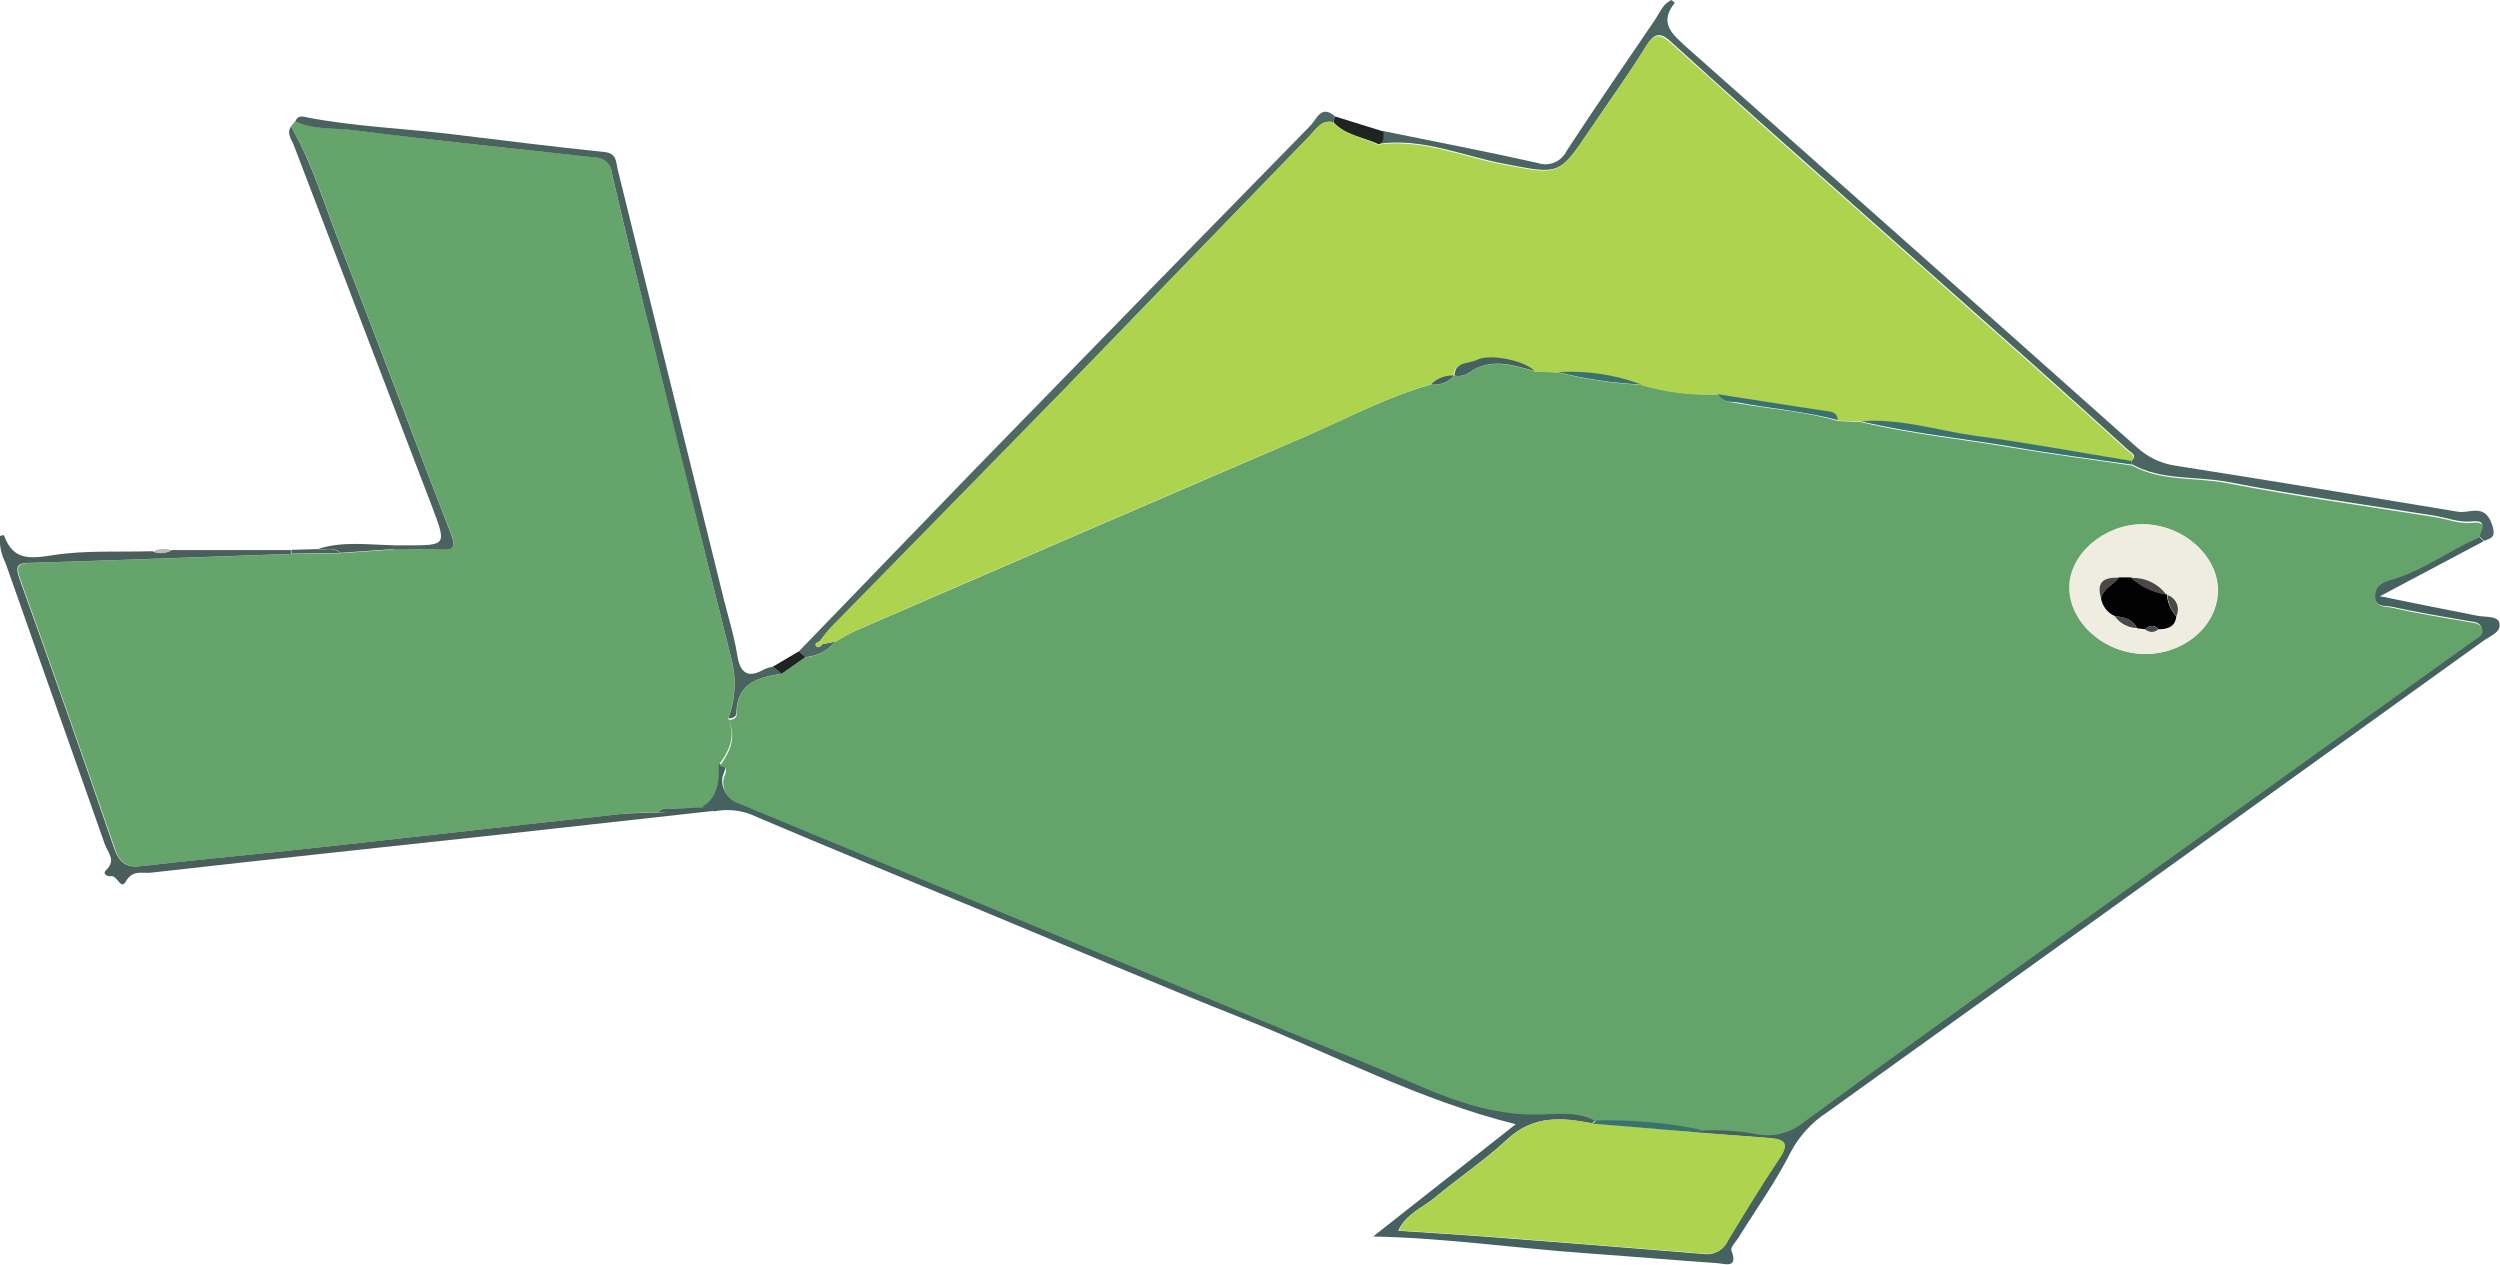
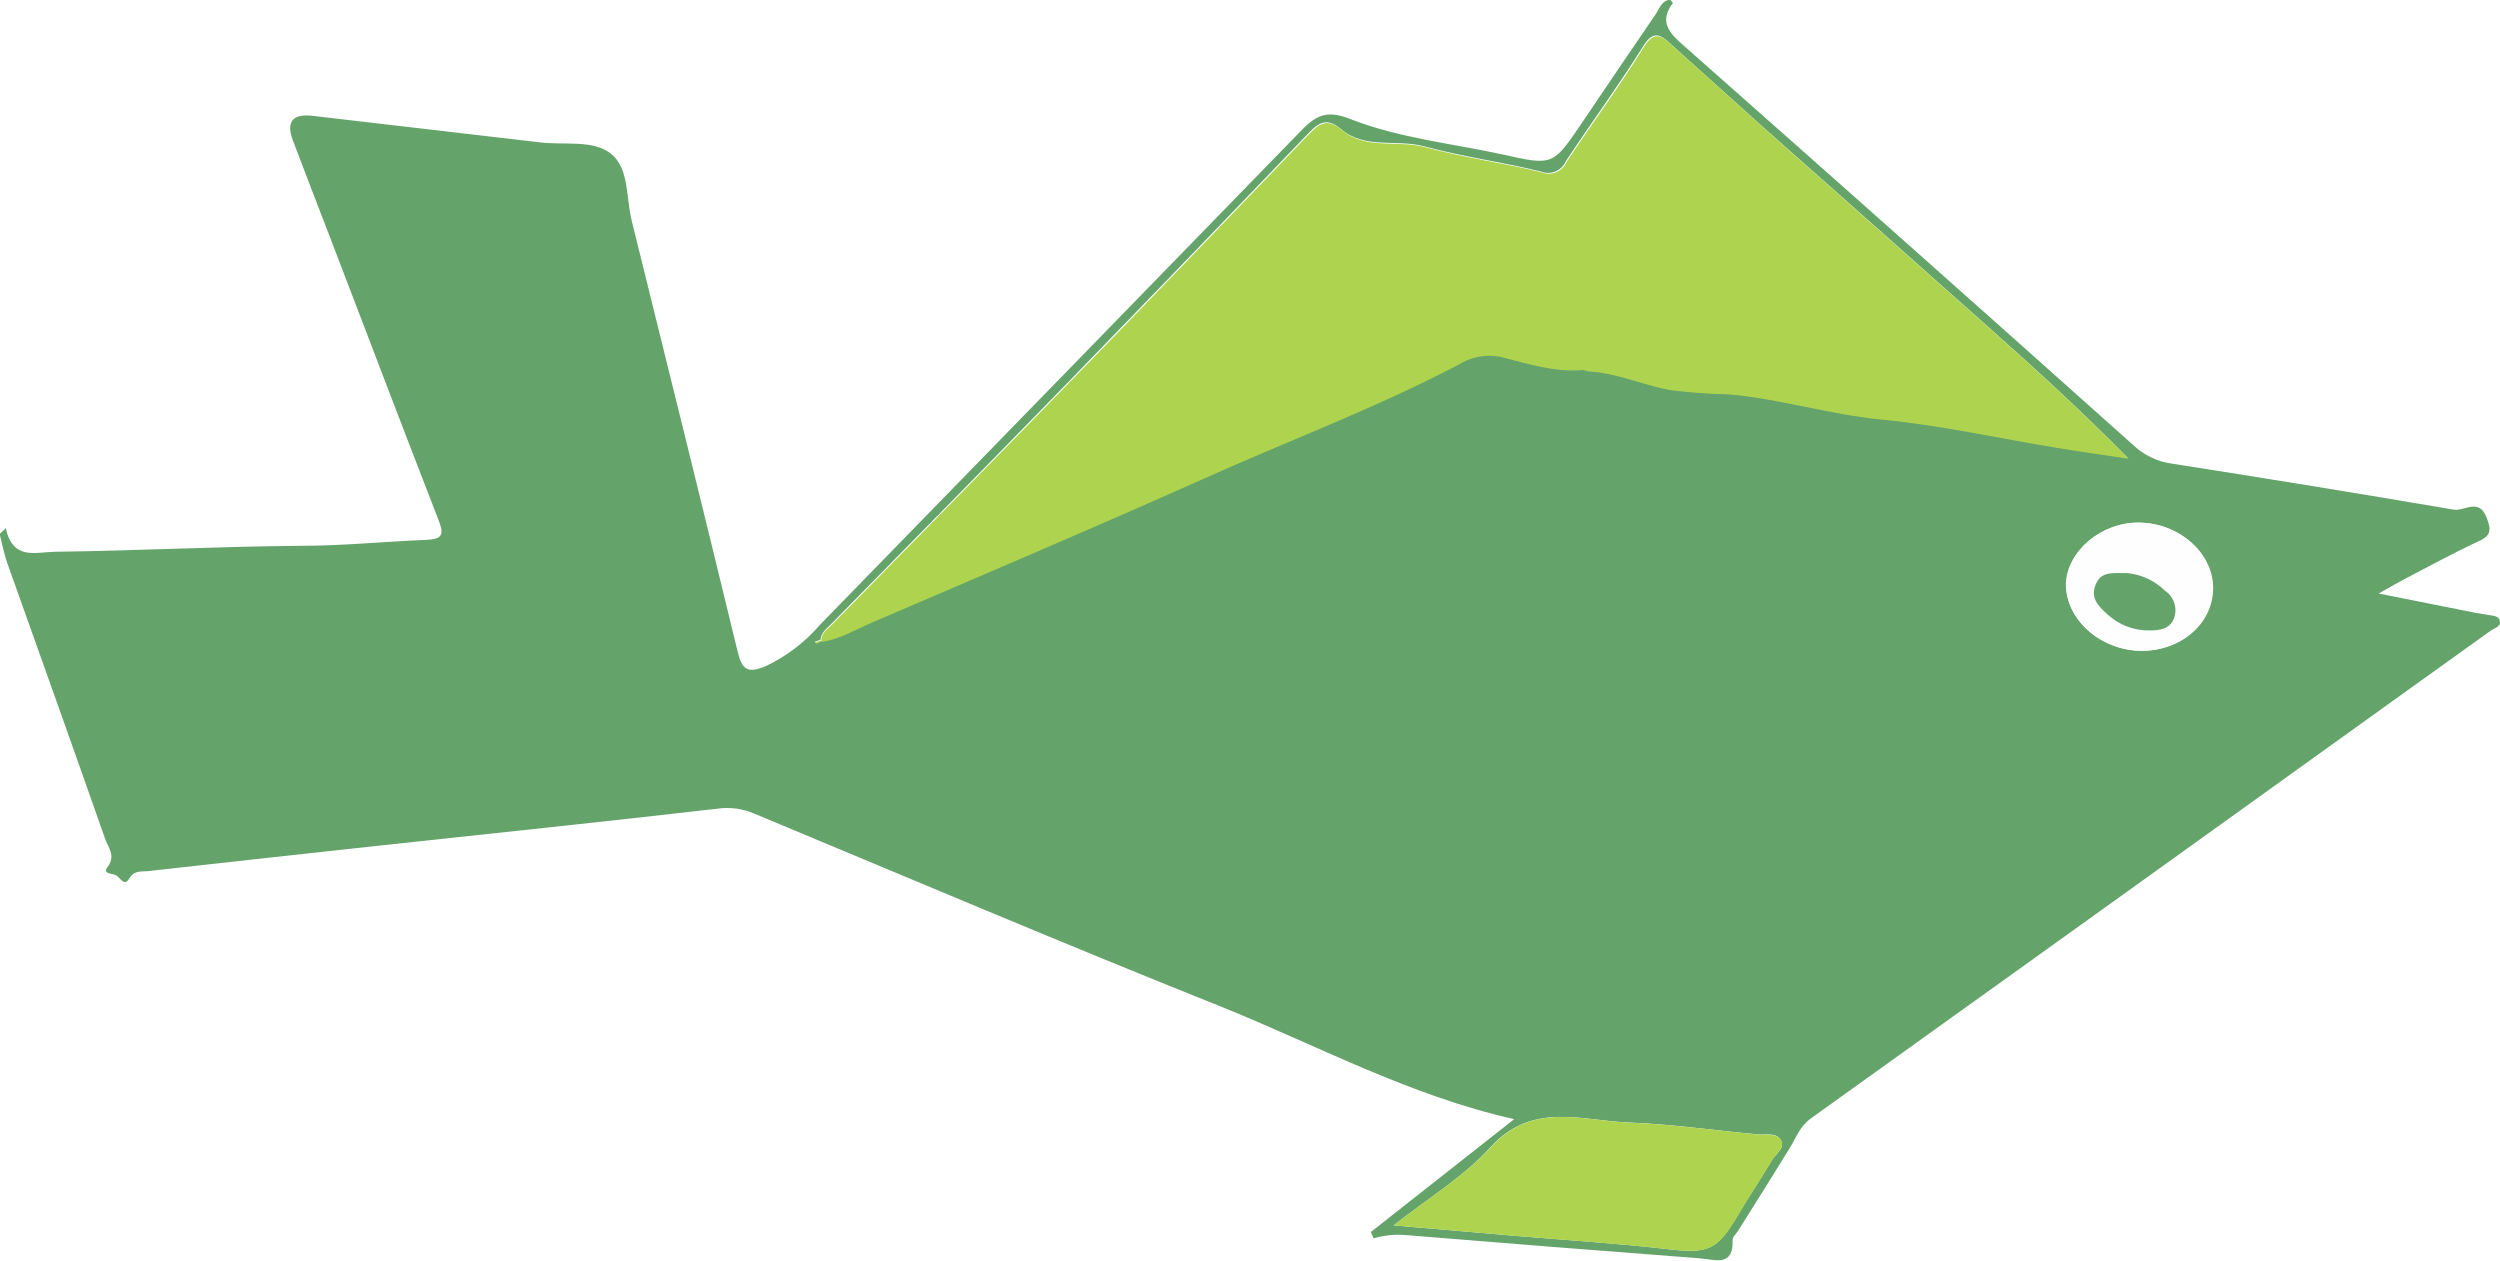
- <svg xmlns="http://www.w3.org/2000/svg" id="Ebene_1" data-name="Ebene 1" viewBox="0 0 280.51 141.84">
+ <svg xmlns="http://www.w3.org/2000/svg" id="Ebene_1" data-name="Ebene 1" viewBox="0 0 281.24 141.8">
  <defs>
-     <style>.cls-1{fill:#65a56b;}.cls-2{fill:#456261;}.cls-3{fill:#4b6662;}.cls-4{fill:#4a5e5b;}.cls-5{fill:#4b635f;}.cls-6{fill:#4e6964;}.cls-7{fill:#1f2322;}.cls-8{fill:#bbb;}.cls-9{fill:#64a46a;}.cls-10{fill:#aed34e;}.cls-11{fill:#3a736d;}.cls-12{fill:#efede0;}.cls-13{fill:#020202;}.cls-14{fill:#494947;}</style>
+     <style>.cls-1{fill:#64a46a;}.cls-2{fill:#aed34e;}.cls-3{fill:#fefefe;}</style>
  </defs>
-   <path class="cls-1" d="M471,574.58l.49-.6c2.09,1,4.4.73,6.59,1,9,1.16,18.07,2.1,27.11,3.06a1.85,1.85,0,0,1,1.8,1.69c.6,2.57,1.18,5.15,1.82,7.72q5.81,23.5,11.65,47a11,11,0,0,1-.4,6.52c.91,2,.16,3.61-1,5.18-.09,1.88,0,3.82-2,4.89l-3.54.1a1.51,1.51,0,0,0-1.46.43c-1.33,0-2.67,0-4,.16-7,.75-14,1.55-21,2.32-5.51.61-11,1.23-16.54,1.82s-10.88,1.09-16.31,1.71c-1.74.2-2.5-.5-3-2.09q-5.19-15.08-10.57-30.1c-.56-1.56-.22-1.8,1.27-1.85,9.72-.29,19.44-.65,29.16-1l5.46-.08,6-.42c1.74,0,3.49-.06,5.23,0,1.55.09,1.79-.26,1.2-1.79-4.23-10.88-8.3-21.81-12.54-32.69C474.73,583.23,473.43,578.67,471,574.58Z" transform="translate(-438.36 -560.39)" />
-   <path class="cls-2" d="M517,651c2-1.07,2-3,2-4.89,1.28.16.44,1.07.42,1.52a2.43,2.43,0,0,0,1.68,2.68Q537.6,657.13,554,664c12.57,5.22,25.1,10.52,37.73,15.61,6.1,2.46,11.92,5.74,18.91,5.67,2.14,0,4.65-.45,6.77.81l-.44.36c-3.39-.68-6.59-.92-9.47,1.76-2.54,2.36-5.46,4.31-8.13,6.54-1.38,1.15-3.24,1.82-4.13,3.74,3.52.23,6.83.43,10.14.68q12.12.93,24.24,1.93a2.48,2.48,0,0,0,2.57-1.48c1.89-3.12,3.76-6.25,5.81-9.26,1.12-1.65.54-2.13-1.09-2.26-2.64-.21-5.28-.4-7.92-.6v-.36a26.19,26.19,0,0,1,6.2.35,6.37,6.37,0,0,0,5.39-1.23c8.37-6.14,16.81-12.18,25.24-18.23l50-35.86c.46-.33,1.16-.52,1-1.25s-.78-.73-1.38-.83c-2.93-.5-5.88-1-8.78-1.63-.62-.14-1.77.14-1.86-1.17s.81-1.68,1.62-1.9c3.65-1,6.64-3.36,10.07-4.82l.54.55-11.63,6.17c4.07.82,7.5,1.53,10.93,2.19.87.17,2.22,0,2.45.74.33,1.08-1,1.53-1.77,2.07q-36.81,26.47-73.64,52.91a12,12,0,0,0-4.07,4.44c-1.68,3.33-3.88,6.4-5.85,9.58-.31.49-.95,1.14-.82,1.48.8,2.07-.72,1.49-1.59,1.42-4.94-.34-9.87-.77-14.81-1.12-7.8-.55-15.56-1.7-23.8-1.87l16-12.6c-10.78-2.68-20.45-7.81-30.55-11.83s-20.14-8.31-30.2-12.48c-8.14-3.38-16.3-6.71-24.41-10.16a7.41,7.41,0,0,0-4.78-.63C518.11,651,517.55,651.07,517,651Z" transform="translate(-438.36 -560.39)" />
-   <path class="cls-3" d="M717.07,621.08l-.54-.55c.07-.74,1.16-1.85-.91-1.63-1.34.14-2.74-.43-4.12-.65-7.72-1.24-15.48-2.3-23.16-3.78-3.59-.69-7.42-.12-10.79-2v-.41c.64-.61-.06-.87-.35-1.13q-5.34-4.86-10.73-9.67l-30.53-27.1q-5-4.46-10-9c-1.06-1-1.83-1.31-2.82.32-2,3.24-4.24,6.31-6.36,9.47-3.49,5.19-3.45,5-9.67,3.81-4.65-.88-9.15-2.94-14.06-2.23.68-.3.47-.91.51-1.44,5.78,1.18,11.58,2.29,17.33,3.58a2.64,2.64,0,0,0,3.27-1.35c3.24-4.94,6.58-9.82,9.91-14.7.54-.79.87-1.8,1.86-2.23l.37.32c-1.85,2.29-.25,3.54,1.35,5q25.25,22.37,50.43,44.81a8.21,8.21,0,0,0,4.38,2.12c10.59,1.66,21.16,3.41,31.73,5.17,1.3.22,2.95-1,3.8,1.41C718.47,620.71,717.91,620.75,717.07,621.08Z" transform="translate(-438.36 -560.39)" />
-   <path class="cls-4" d="M517,651c.52,0,1.07-.09,1.48.37l-24.2,2.68c-13,1.41-26,2.79-39,4.26-.9.1-2.06-.37-2.81,1-.58,1-.93-.74-1.68-.61-.33.06-1-.23-.52-.69,1.18-1.1.15-2-.16-2.92-3.68-10.5-7.44-21-11.11-31.48a6.32,6.32,0,0,1-.68-3.08,4,4,0,0,1,.48-.1c1,2.83,2.85,2.67,5.44,2.26,3.67-.58,7.47-.34,11.21-.45a2.29,2.29,0,0,0,2.12-.13H471v.43c-9.72.34-19.44.71-29.16,1-1.5,0-1.83.29-1.27,1.85q5.4,15,10.57,30.1c.55,1.6,1.3,2.3,3,2.09,5.43-.63,10.87-1.13,16.31-1.71s11-1.21,16.54-1.82c7-.78,14-1.57,21-2.32,1.32-.14,2.66-.11,4-.16.52,0,1.09.1,1.46-.43Z" transform="translate(-438.36 -560.39)" />
-   <path class="cls-5" d="M520.07,641a11,11,0,0,0,.4-6.52q-5.87-23.49-11.65-47c-.63-2.57-1.22-5.14-1.82-7.72a1.85,1.85,0,0,0-1.8-1.69c-9-1-18.09-1.9-27.11-3.06-2.19-.28-4.5,0-6.59-1,.3-.82,1-.5,1.5-.41,5.32,1,10.72,1.2,16.08,1.85,5.7.69,11.4,1.41,17.12,2,1.36.15,1.26,1.07,1.46,1.92l11.95,48.4c.5,2,1.14,4,1.46,6.06s1.16,2.75,3.08,1.64a4.2,4.2,0,0,1,.94-.28l1,.81c-2.63.36-5,1-5.1,4.35C521,640.84,520.55,641,520.07,641Z" transform="translate(-438.36 -560.39)" />
-   <path class="cls-6" d="M528,633.47l19.58-20.26q18.89-19.41,37.84-38.75c.66-.67,1.15-2.35,2.68-1.06l-.11.7c-1.34-.3-1.93.77-2.65,1.51q-13.71,14.13-27.39,28.28-13.13,13.48-26.33,26.89a18.89,18.89,0,0,0-1.25,1.53c-.18.17-.68.21-.44.55s.54,0,.74-.21l1.42-.27a4.84,4.84,0,0,1-3.35,1.74Z" transform="translate(-438.36 -560.39)" />
-   <path class="cls-5" d="M471,574.58c2.4,4.1,3.71,8.65,5.41,13,4.24,10.87,8.31,21.81,12.54,32.69.59,1.53.35,1.87-1.2,1.79-1.74-.1-3.49,0-5.23,0v-.48H484c4.47,0,4.48,0,2.85-4.31l-15.45-40.39C471.17,576.14,470.46,575.45,471,574.58Z" transform="translate(-438.36 -560.39)" />
-   <path class="cls-4" d="M482.55,621.57V622l-6,.42c-.74-.72-1.68-.29-2.52-.43C476.8,621.08,479.68,621.52,482.55,621.57Z" transform="translate(-438.36 -560.39)" />
-   <path class="cls-7" d="M588,574.14l.11-.7,5.47,1.7c0,.53.17,1.14-.51,1.44C591.33,575.78,589.33,575.57,588,574.14Z" transform="translate(-438.36 -560.39)" />
-   <path class="cls-7" d="M528,633.47l.75.66L526.08,636l-1-.81Z" transform="translate(-438.36 -560.39)" />
-   <path class="cls-5" d="M474,622c.84.14,1.78-.28,2.52.43l-5.46.08v-.43Z" transform="translate(-438.36 -560.39)" />
-   <path class="cls-8" d="M457.62,622.14a2.29,2.29,0,0,1-2.12.13A2.66,2.66,0,0,1,457.62,622.14Z" transform="translate(-438.36 -560.39)" />
-   <path class="cls-9" d="M526.07,636l2.64-1.86a4.84,4.84,0,0,0,3.35-1.74c.8-.43,1.56-.92,2.39-1.28q25.34-11,50.7-21.9c4.55-2,8.94-4.33,13.74-5.68a3,3,0,0,0,2.65-1h0a2.06,2.06,0,0,0,1.66-.34c2.41-1.69,4.86-.83,7.32-.16l2.65.13a45.84,45.84,0,0,0,9.38,1.39,26.86,26.86,0,0,0,8.58,1.07c.43.91,1.28.82,2.1,1,3.78.66,7.62.91,11.33,2l2.62.12c5.59,1.35,11.32,1.91,17,2.88,4.45.76,8.94,1.33,13.41,2,3.37,1.84,7.2,1.27,10.79,2,7.68,1.48,15.43,2.54,23.16,3.78,1.38.22,2.78.79,4.12.65,2.07-.22,1,.9.91,1.63-3.42,1.46-6.42,3.81-10.07,4.82-.82.23-1.7.68-1.62,1.9s1.24,1,1.86,1.17c2.9.65,5.84,1.13,8.78,1.63.6.1,1.23.18,1.38.83s-.52.92-1,1.25l-50,35.86c-8.43,6-16.87,12.09-25.24,18.23a6.37,6.37,0,0,1-5.39,1.23,26.22,26.22,0,0,0-6.2-.35,52.65,52.65,0,0,0-11.55-1c-2.12-1.26-4.63-.83-6.77-.81-7,.07-12.81-3.21-18.91-5.67-12.62-5.08-25.16-10.39-37.73-15.61l-32.89-13.63a2.43,2.43,0,0,1-1.68-2.68c0-.46.86-1.36-.42-1.52,1.15-1.57,1.9-3.22,1-5.18.44,0,.89-.13.9-.64C521,637,523.45,636.35,526.07,636Zm153-2.23c4.4,0,8.1-3.17,8.16-7.07s-3.88-7.45-8.42-7.48c-4.29,0-8.21,3.36-8.21,7.09-.05,3.95,3.95,7.43,8.45,7.46Z" transform="translate(-438.36 -560.39)" />
-   <path class="cls-2" d="M513.55,651.14c-.38.52-.94.41-1.46.43A1.51,1.51,0,0,1,513.55,651.14Z" transform="translate(-438.36 -560.39)" />
-   <path class="cls-10" d="M629.06,687.47l7.92.6c1.63.13,2.21.61,1.09,2.26-2,3-3.92,6.14-5.81,9.26a2.48,2.48,0,0,1-2.57,1.48q-12.11-1-24.24-1.93c-3.3-.25-6.61-.45-10.14-.68.89-1.91,2.75-2.59,4.13-3.74,2.67-2.23,5.59-4.17,8.13-6.54,2.88-2.68,6.08-2.43,9.47-1.76Z" transform="translate(-438.36 -560.39)" />
-   <path class="cls-11" d="M629.06,687.47l-12-1,.44-.36a52.67,52.67,0,0,1,11.55,1Q629,687.28,629.06,687.47Z" transform="translate(-438.36 -560.39)" />
-   <path class="cls-10" d="M598.89,603.53c-4.8,1.35-9.19,3.73-13.74,5.68q-25.39,10.87-50.7,21.9c-.83.36-1.6.85-2.39,1.28l-1.42.27-.3-.35c.41-.51.79-1.06,1.25-1.53l26.33-26.89c9.15-9.4,18.25-18.86,27.39-28.28.72-.74,1.31-1.82,2.65-1.51,1.36,1.47,3.36,1.68,5,2.52,4.91-.71,9.4,1.35,14.06,2.23,6.22,1.17,6.17,1.38,9.67-3.81,2.12-3.16,4.39-6.22,6.36-9.47,1-1.62,1.76-1.27,2.82-.32q5,4.48,10,9l30.53,27.1q5.4,4.8,10.73,9.67c.29.26,1,.52.35,1.13-5.91-1-11.8-2.07-17.73-2.85-4.22-.56-8.33-2-12.66-1.6l-2.62-.12c0-.74-.43-.9-1.1-1-4.11-.61-8.22-1.27-12.33-1.91a26.85,26.85,0,0,1-8.58-1.07,22.9,22.9,0,0,0-9.38-1.39l-2.65-.13c-1-1.13-5-2-6.51-1.24-.87.45-2.41.13-2.48,1.75h0A3.42,3.42,0,0,0,598.89,603.53Z" transform="translate(-438.36 -560.39)" />
-   <path class="cls-11" d="M647.16,607.66c4.33-.37,8.45,1,12.66,1.6,5.93.78,11.82,1.89,17.73,2.85v.41c-4.47-.65-9-1.22-13.41-2C658.49,609.57,652.76,609,647.16,607.66Z" transform="translate(-438.36 -560.39)" />
-   <path class="cls-10" d="M530.64,632.66c-.2.26-.55.47-.74.21s.26-.38.44-.55Z" transform="translate(-438.36 -560.39)" />
-   <path class="cls-12" d="M679,633.76c-4.52,0-8.47-3.52-8.47-7.46,0-3.73,3.92-7.12,8.21-7.09,4.54,0,8.48,3.53,8.42,7.48S683.45,633.8,679,633.76Zm2.44-6.62h0a4.63,4.63,0,0,0-4-1.9H676.1c-1.7-.11-2.59.48-2,2.34a2.68,2.68,0,0,0,1.54,2,3.08,3.08,0,0,0,2.49,1.36l.94.12a1.07,1.07,0,0,0,1.48,0c1,0,1.85-.24,2-1.45a1.72,1.72,0,0,0-1.06-2.47Z" transform="translate(-438.36 -560.39)" />
-   <path class="cls-11" d="M631.12,604.62c4.11.64,8.22,1.31,12.33,1.91.67.1,1.1.27,1.1,1-3.71-1-7.55-1.29-11.33-2C632.39,605.45,631.55,605.53,631.12,604.62Z" transform="translate(-438.36 -560.39)" />
-   <path class="cls-2" d="M601.55,602.53c.07-1.62,1.61-1.3,2.48-1.75,1.51-.78,5.54.12,6.51,1.24-2.45-.67-4.9-1.53-7.32.16A2.06,2.06,0,0,1,601.55,602.53Z" transform="translate(-438.36 -560.39)" />
-   <path class="cls-11" d="M613.16,602.14a22.9,22.9,0,0,1,9.38,1.39A45.84,45.84,0,0,1,613.16,602.14Z" transform="translate(-438.36 -560.39)" />
-   <path class="cls-2" d="M598.89,603.53a3.42,3.42,0,0,1,2.65-1A3,3,0,0,1,598.89,603.53Z" transform="translate(-438.36 -560.39)" />
-   <path class="cls-13" d="M682.55,629.55c-.12,1.21-1,1.44-2,1.45a.92.92,0,0,0-1.48,0l-.94-.12c-.49-1.08-1.48-1.23-2.49-1.36a2.68,2.68,0,0,1-1.54-2c.25-1.14,1.39-1.52,2-2.34h1.39a7.93,7.93,0,0,0,4,1.9h0A4.13,4.13,0,0,0,682.55,629.55Z" transform="translate(-438.36 -560.39)" />
-   <path class="cls-14" d="M681.45,627.14a7.93,7.93,0,0,1-4-1.9A4.63,4.63,0,0,1,681.45,627.14Z" transform="translate(-438.36 -560.39)" />
-   <path class="cls-14" d="M676.11,625.21c-.62.82-1.76,1.2-2,2.34C673.55,625.69,674.4,625.14,676.11,625.21Z" transform="translate(-438.36 -560.39)" />
-   <path class="cls-14" d="M682.55,629.55a4.13,4.13,0,0,1-1-2.4,1.72,1.72,0,0,1,1,2.4Z" transform="translate(-438.36 -560.39)" />
-   <path class="cls-14" d="M675.63,629.5c1,.12,2,.28,2.49,1.36A3.08,3.08,0,0,1,675.63,629.5Z" transform="translate(-438.36 -560.39)" />
-   <path class="cls-14" d="M679.06,631a.92.92,0,0,1,1.48,0A1.07,1.07,0,0,1,679.06,631Z" transform="translate(-438.36 -560.39)" />
+   <path class="cls-1" d="M1050.26,657.73c.8,3.68,3.36,2.69,5.55,2.66,9.24-.11,18.47-.6,27.72-.67,4.61,0,9.26-.47,13.9-.66,2-.08,2.16-.58,1.49-2.3-4.13-10.62-8.17-21.28-12.25-31.92-1.37-3.57-2.77-7.14-4.11-10.72-.8-2.12,0-3,2.12-2.78,8.57,1,17.15,2,25.72,3,2.71.33,6-.34,8,1.32s1.63,4.9,2.27,7.47c4,16.15,8,32.3,11.92,48.48.5,2.09,1.14,2.48,3.14,1.66a18.43,18.43,0,0,0,6.1-4.64q27.13-27.83,54.23-55.69c1.74-1.8,3-2.2,5.48-1.22,5.5,2.15,11.46,2.74,17.22,4,5.57,1.26,5.59,1.18,8.81-3.58,2.75-4.07,5.5-8.14,8.28-12.19.44-.64.65-1.56,1.65-1.67.12.16.32.35.3.38-1.58,2.12-.42,3.35,1.23,4.8q25.38,22.42,50.64,45a7.81,7.81,0,0,0,4.17,2q15.92,2.49,31.8,5.19c1.21.21,2.83-1.35,3.69.87.49,1.27.63,2-.82,2.66-2.87,1.33-5.64,2.85-8.45,4.31-.73.38-1.43.8-2.86,1.6l11,2.19c.41.08.83.11,1.23.21s1.29,0,1.41.72c.1.61-.55.74-.95,1l-9.14,6.55q-33.68,24.2-67.39,48.35c-1.27.91-1.68,2.16-2.39,3.33-1.92,3.12-3.87,6.22-5.82,9.32-.22.35-.64.71-.63,1.06.11,3.08-2,2.18-3.65,2.06q-16.57-1.26-33.13-2.62a9.79,9.79,0,0,0-3.6.37l-.32-.71,16.13-12.7c-11.82-2.65-22.25-8.35-33.18-12.74-17.52-7-34.92-14.39-52.35-21.65a7.66,7.66,0,0,0-4.06-.54c-12.82,1.48-25.65,2.81-38.47,4.2q-12.78,1.39-25.56,2.82c-.77.09-1.62-.13-2.18.84s-1-.09-1.46-.35-1.58-.14-1-.92c1-1.29.08-2.23-.26-3.21-3.63-10.36-7.33-20.7-11-31-.37-1.06-.58-2.18-.86-3.27ZM1142,670.44c2.08-.33,3.88-1.43,5.77-2.24,12.27-5.26,24.56-10.5,36.76-15.93,9.69-4.32,19.65-8,29.06-13a6.51,6.51,0,0,1,4.69-.91c3.06.76,6.07,1.78,9.3,1.5.23,0,.48.15.72.16,3.14.18,6,1.51,9.07,2.09a65.22,65.22,0,0,0,6.69.49c5.78.51,11.33,2.27,17.13,2.83,6.64.64,13.19,2.1,19.79,3.19,2.67.44,5.36.82,8,1.22-5.11-5.2-10.32-9.95-15.58-14.63q-12.93-11.51-25.91-23c-3.35-3-6.67-6-10-9-1-.93-1.87-1.56-3,.26-2.76,4.42-5.86,8.64-8.74,13a2.17,2.17,0,0,1-2.81,1.14c-4.33-1.07-8.78-1.65-13.07-2.82-3.11-.85-6.68.35-9.38-1.93-1.76-1.49-2.68-.6-3.88.65q-13.31,13.87-26.7,27.67c-8.88,9.13-17.83,18.19-26.75,27.29-.51.52-1.19,1-1.24,1.81l-.63.23c0,.06.13.18.14.17C1141.66,670.66,1141.84,670.55,1142,670.44Zm64.37,65.73,13.74,1.18c5.68.48,11.37.83,17,1.48,4.66.54,5.61.21,8-3.81,1.22-2.07,2.58-4.06,3.79-6.13.43-.74,1.57-1.41,1.05-2.31s-1.63-.56-2.54-.64c-4.85-.44-9.68-1.16-14.54-1.34-5.31-.2-10.87-2.39-15.56,2.75C1214.33,730.66,1210.34,733.06,1206.39,736.17Zm84-64.64c4.47.06,8.1-3.05,8.15-7s-3.84-7.44-8.4-7.42c-4.21,0-8,3.25-8.11,6.91C1282,668,1285.88,671.47,1290.43,671.53Z" transform="translate(-1049.61 -598.32)" />
+   <path class="cls-2" d="M1142,670.36c0-.85.72-1.28,1.24-1.8,8.91-9.1,17.86-18.16,26.75-27.29s17.82-18.42,26.7-27.67c1.2-1.25,2.12-2.14,3.88-.65,2.7,2.28,6.27,1.08,9.38,1.93,4.29,1.18,8.74,1.76,13.07,2.82a2.17,2.17,0,0,0,2.81-1.14c2.88-4.36,6-8.57,8.74-13,1.14-1.82,2-1.19,3-.26,3.36,3,6.67,6,10,9q12.95,11.49,25.91,23c5.26,4.69,10.48,9.43,15.58,14.63-2.68-.41-5.36-.78-8-1.22-6.6-1.08-13.15-2.55-19.79-3.19-5.8-.56-11.35-2.32-17.13-2.83a65.22,65.22,0,0,1-6.69-.49c-3.05-.58-5.93-1.91-9.07-2.09-.24,0-.49-.18-.72-.16-3.23.28-6.24-.74-9.3-1.5a6.51,6.51,0,0,0-4.69.91c-9.41,4.93-19.37,8.63-29.06,13-12.2,5.44-24.49,10.67-36.76,15.93-1.89.81-3.69,1.91-5.77,2.24Z" transform="translate(-1049.61 -598.32)" />
+   <path class="cls-2" d="M1206.39,736.17c3.94-3.11,7.94-5.51,10.95-8.81,4.69-5.15,10.25-2.95,15.56-2.75,4.86.18,9.69.9,14.54,1.34.91.08,2.08-.16,2.54.64s-.62,1.57-1.05,2.31c-1.22,2.07-2.57,4.06-3.79,6.13-2.37,4-3.32,4.34-8,3.81-5.66-.65-11.35-1-17-1.48Z" transform="translate(-1049.61 -598.32)" />
+   <path class="cls-3" d="M1290.43,671.53c-4.55-.07-8.47-3.58-8.36-7.5.1-3.66,3.9-6.9,8.11-6.91,4.57,0,8.45,3.41,8.4,7.42S1294.9,671.6,1290.43,671.53Zm-1.54-8.74c-1.62,0-3-.19-3.57,1.3s.4,2.48,1.37,3.38a6.78,6.78,0,0,0,4.76,1.77c1,0,2.22-.13,2.69-1.37a2.63,2.63,0,0,0-1-3.08A7,7,0,0,0,1288.9,662.79Z" transform="translate(-1049.61 -598.32)" />
+   <path class="cls-2" d="M1142,670.44c-.18.11-.36.22-.55.32,0,0-.09-.11-.14-.17l.63-.23Z" transform="translate(-1049.61 -598.32)" />
+   <path class="cls-1" d="M1288.9,662.79a7,7,0,0,1,4.28,2,2.63,2.63,0,0,1,1,3.08c-.47,1.24-1.67,1.37-2.69,1.37a6.78,6.78,0,0,1-4.76-1.77c-1-.91-2-1.82-1.37-3.38S1287.28,662.82,1288.9,662.79Z" transform="translate(-1049.61 -598.32)" />
</svg>
